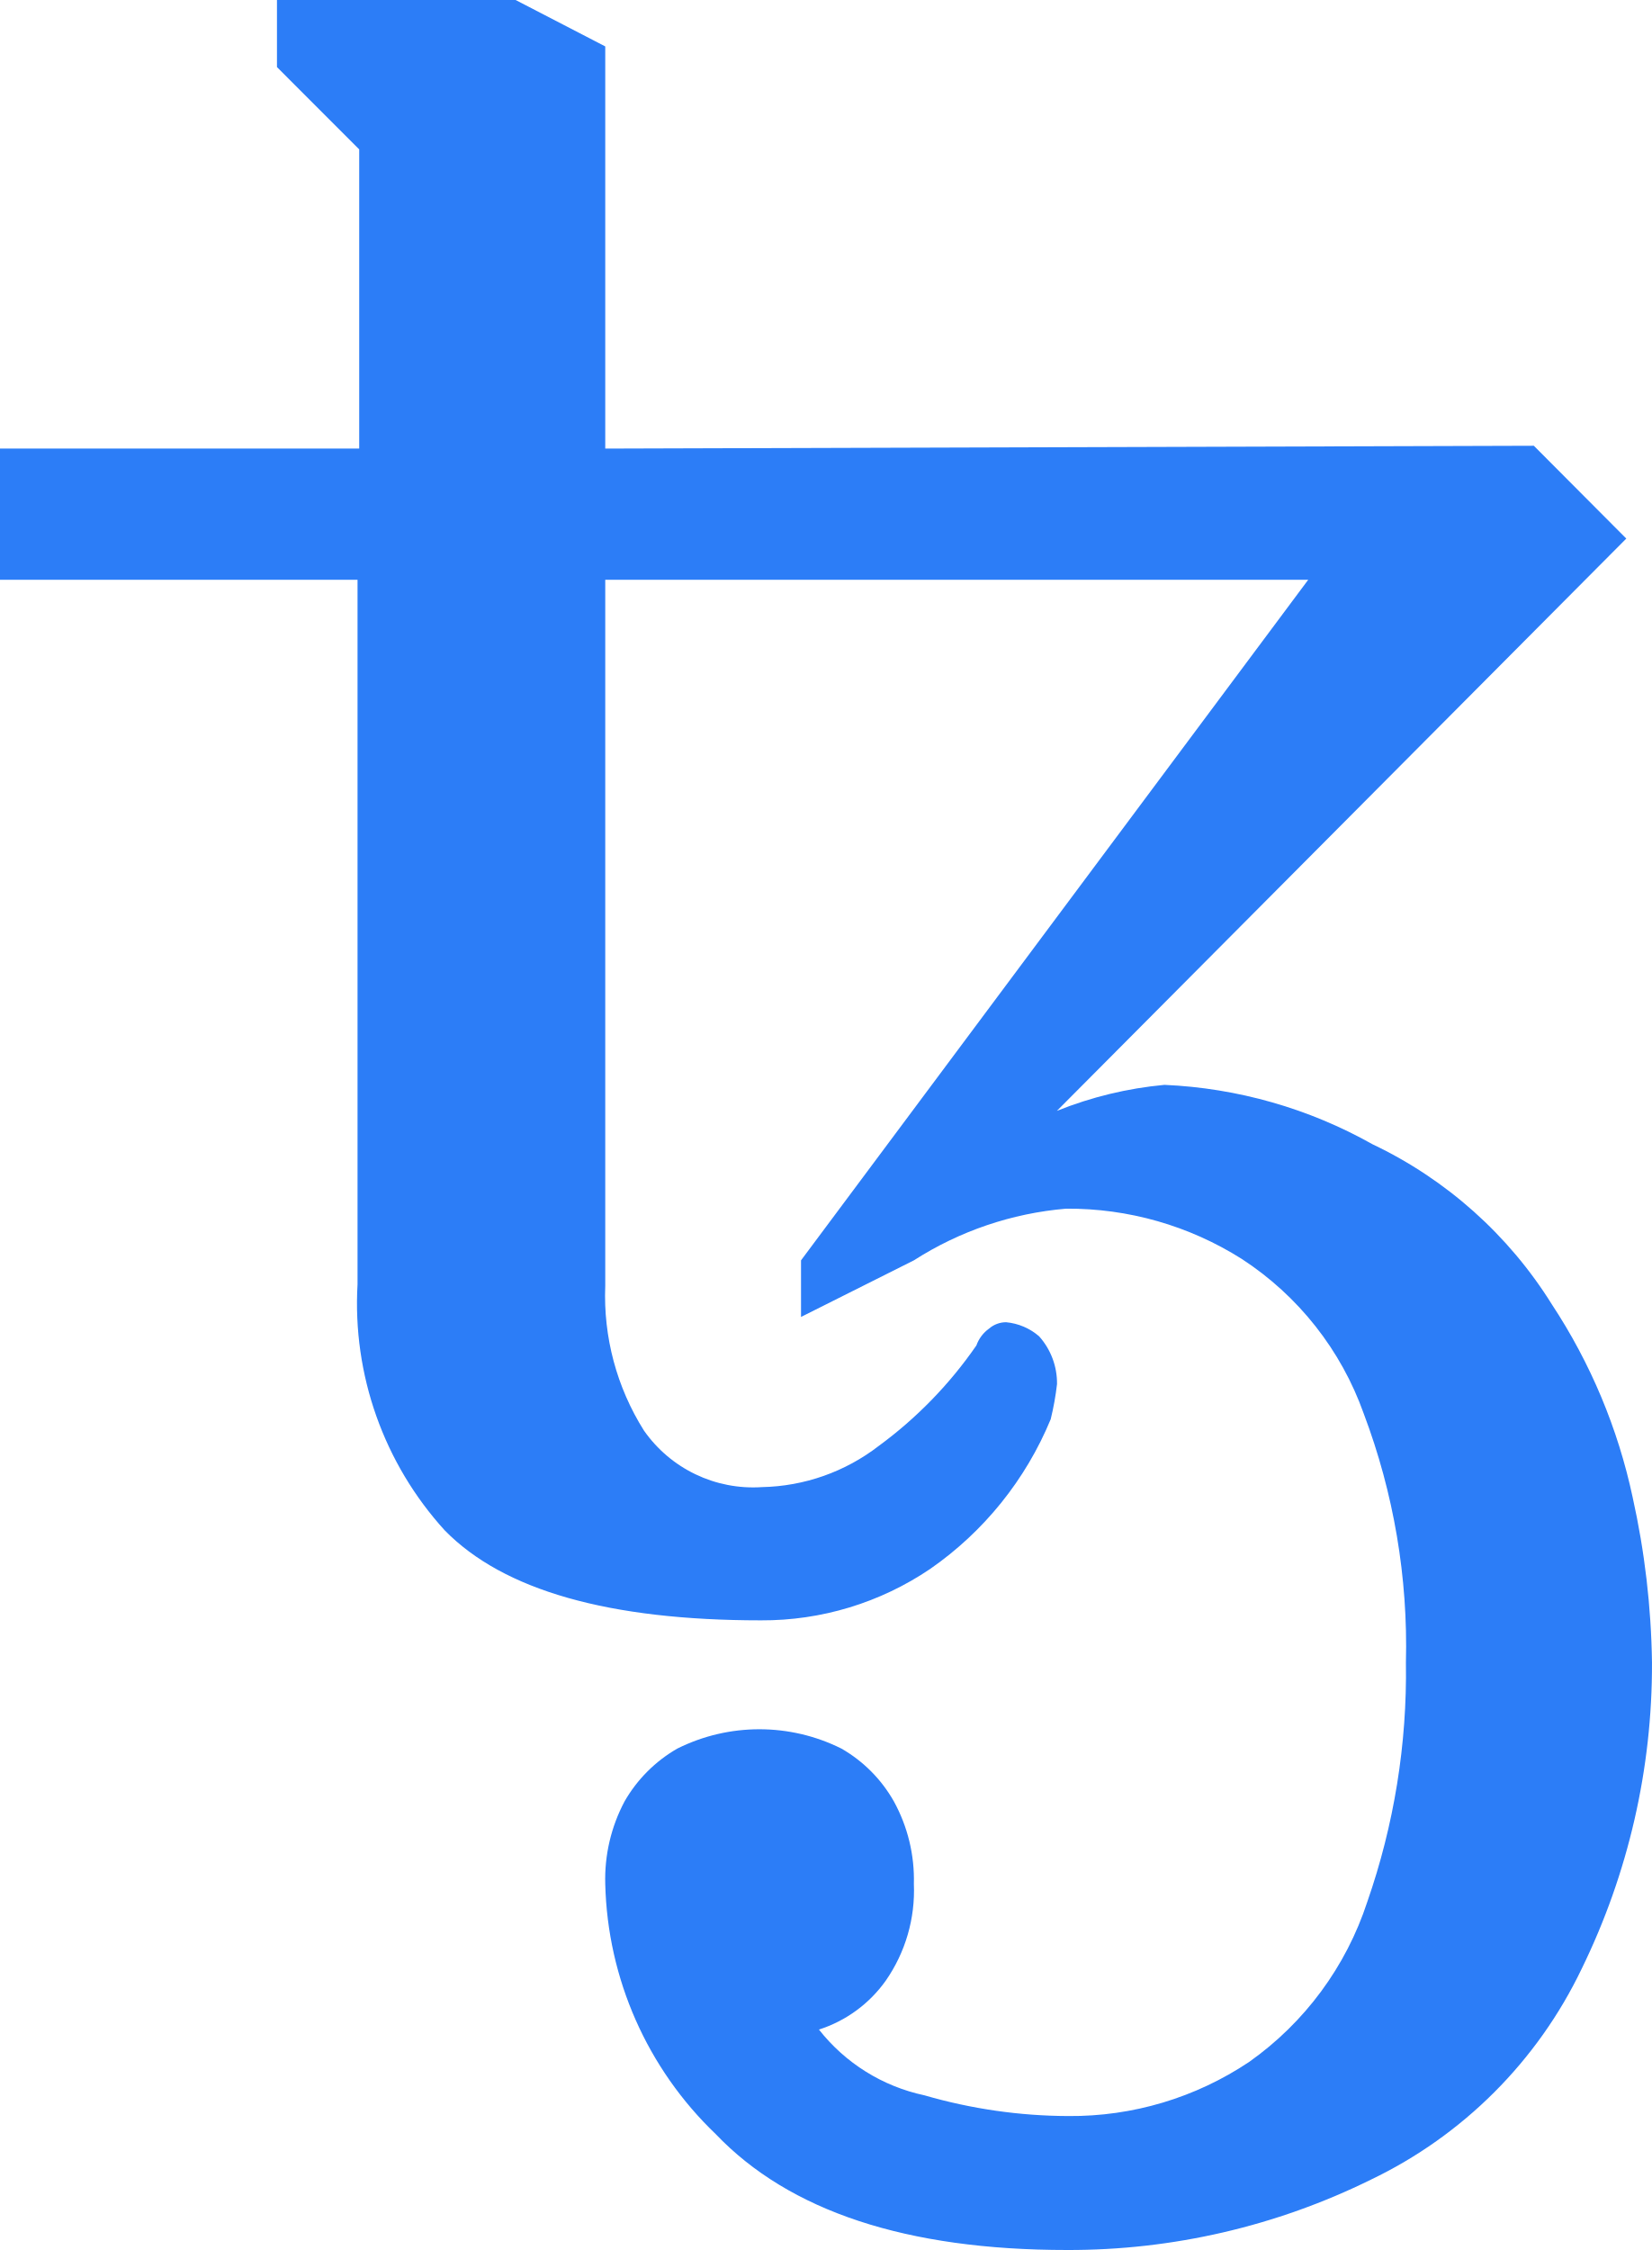
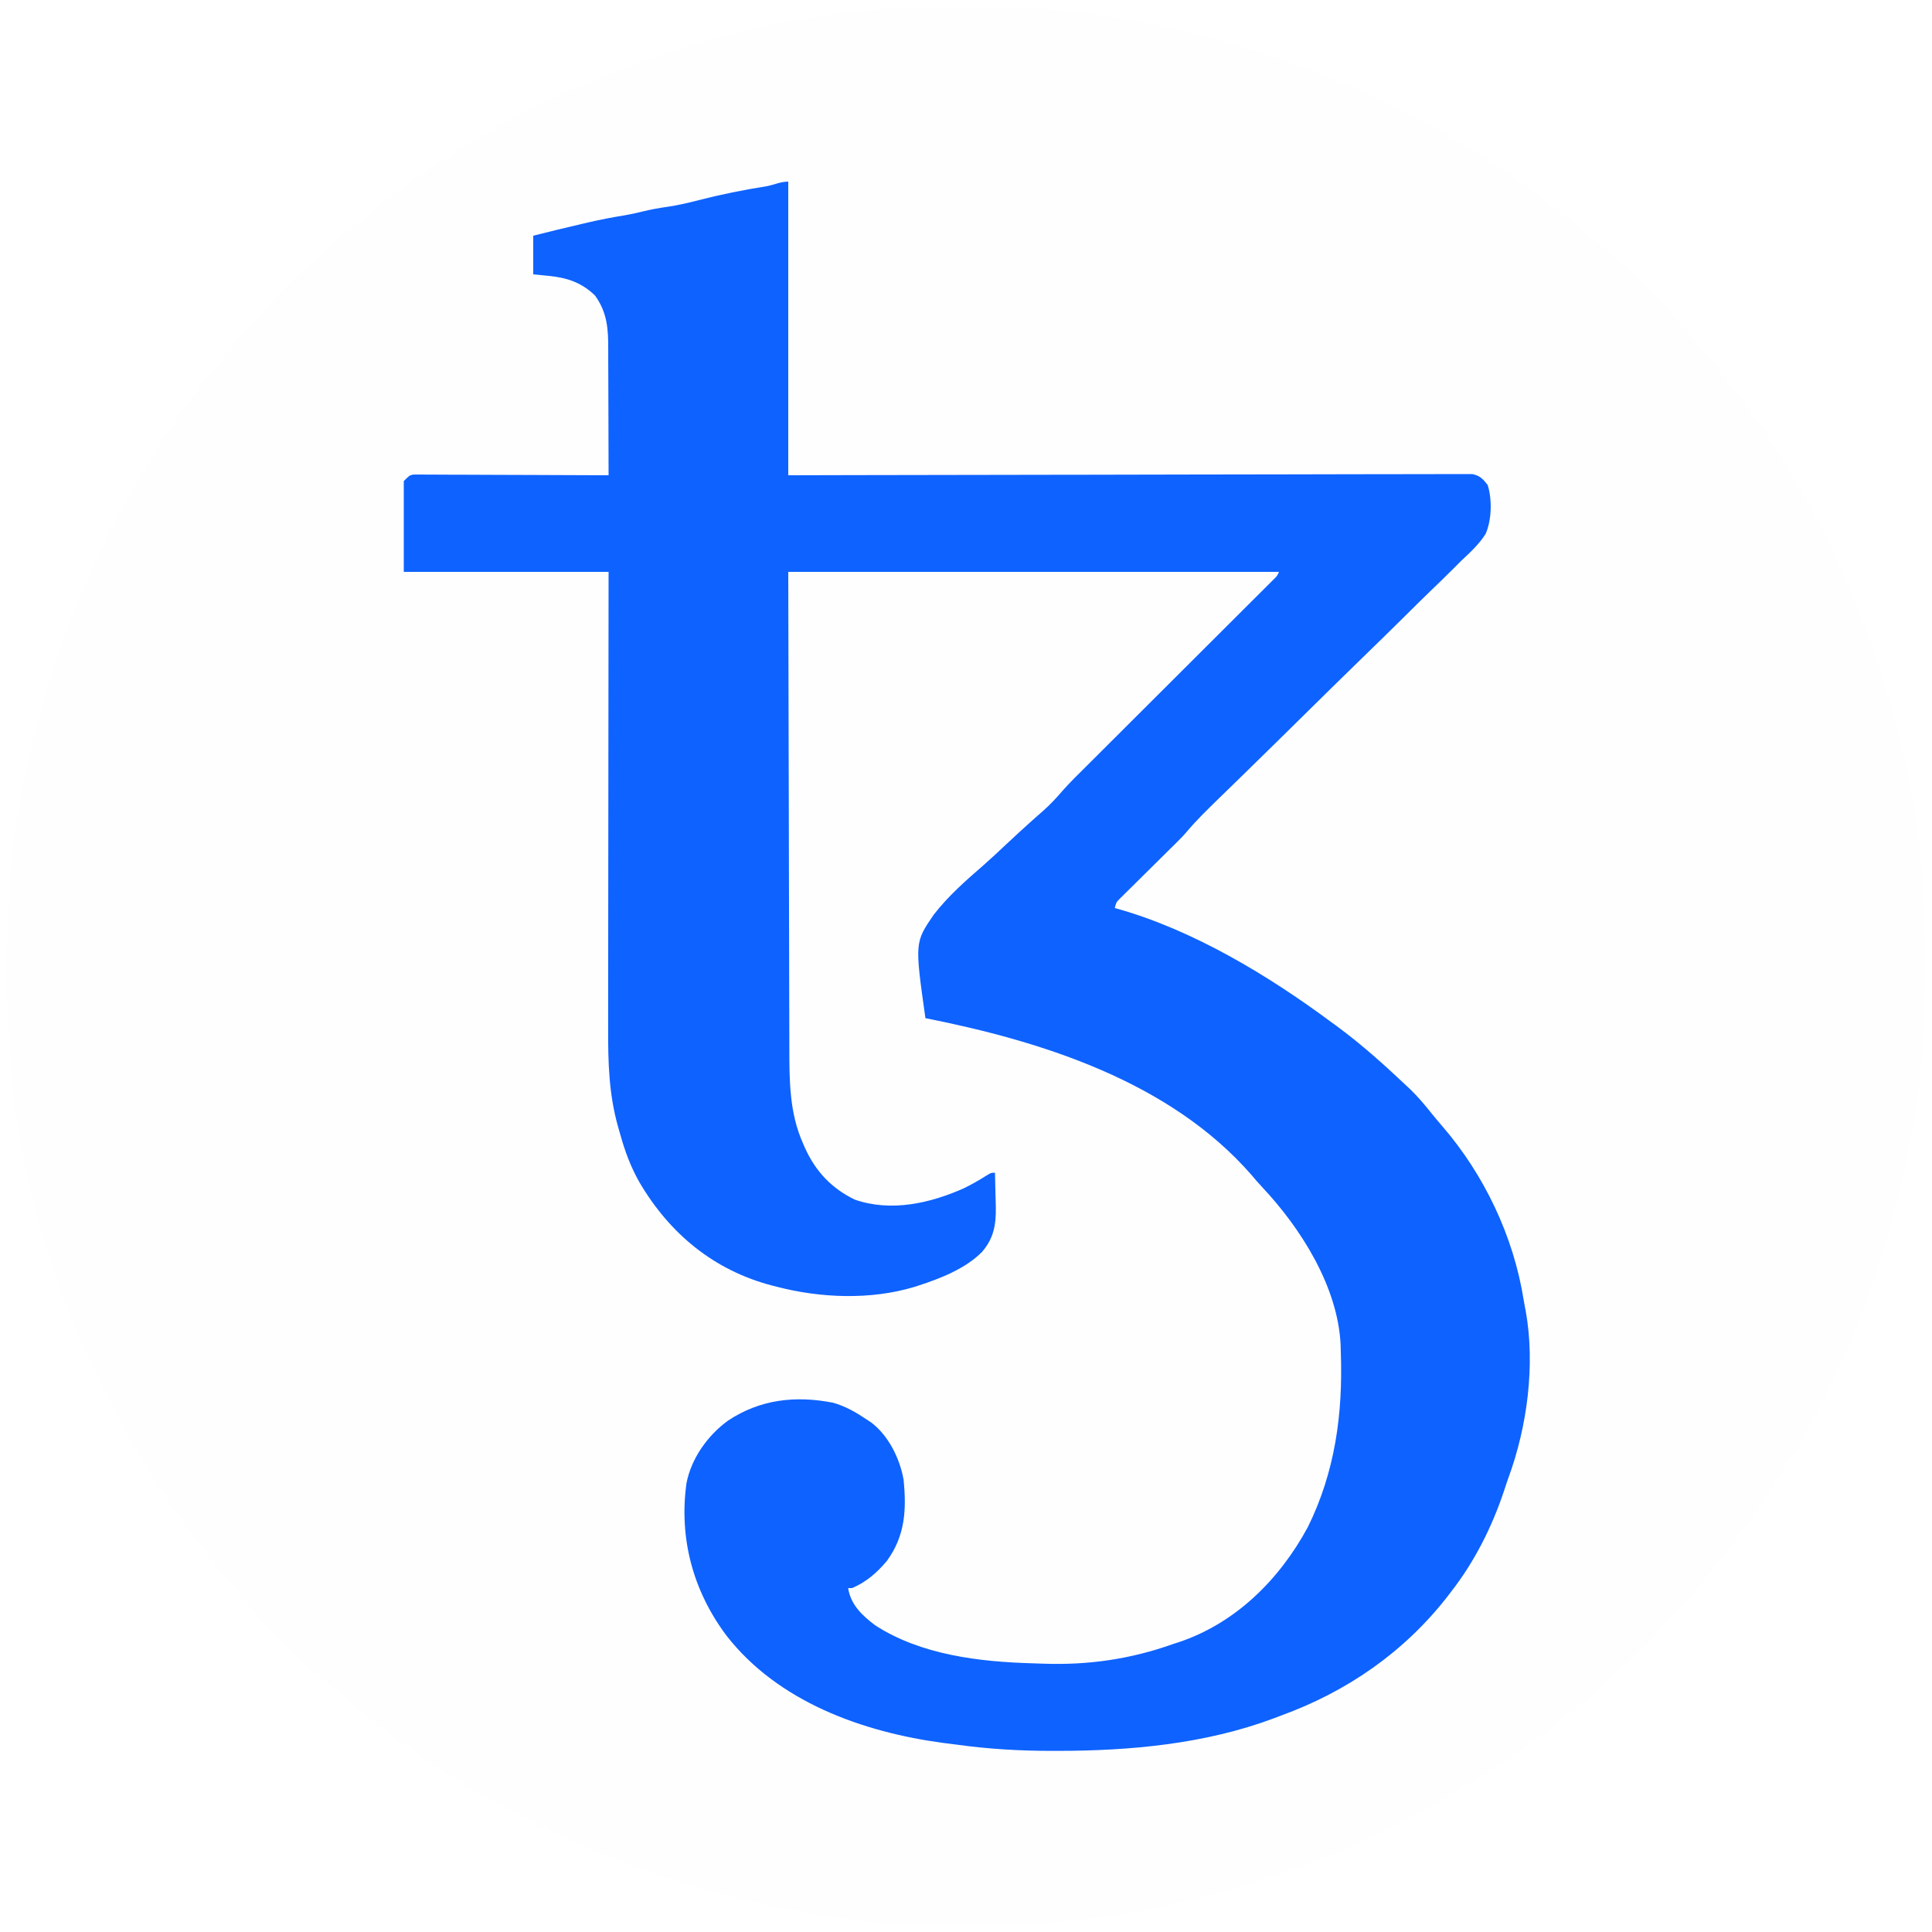
- <svg xmlns="http://www.w3.org/2000/svg" id="Layer_1" data-name="Layer 1" viewBox="0 0 1169.87 1593">
-   <g id="Layer_2" data-name="Layer 2">
-     <path d="M755.68,1593q-170.51,0-248.91-82.14a253.6,253.6,0,0,1-78.15-177,117.39,117.39,0,0,1,13.69-58.5A101.21,101.21,0,0,1,479.64,1238a130.22,130.22,0,0,1,116.24,0A99.55,99.55,0,0,1,633,1275.36a115,115,0,0,1,14.18,58.5,111.73,111.73,0,0,1-19.91,68.45,92.78,92.78,0,0,1-47.31,34.62,129.18,129.18,0,0,0,74.67,46.55,370,370,0,0,0,101.8,14.68,226.91,226.91,0,0,0,128.19-38.33,224,224,0,0,0,83.63-113.25,492,492,0,0,0,27.38-169.5,465.07,465.07,0,0,0-29.87-176.23,217.54,217.54,0,0,0-86.37-109.52,229.68,229.68,0,0,0-124.43-35.59,236.75,236.75,0,0,0-107.78,36.59L567.26,932.4V892.33L926.43,410.5H428.62v500A178.9,178.9,0,0,0,456,1012.8a94.34,94.34,0,0,0,83.63,40.07,139.85,139.85,0,0,0,82.63-29.12,298.38,298.38,0,0,0,69.2-71.19,24.86,24.86,0,0,1,9-11.94,18.4,18.4,0,0,1,12-4.48,41.55,41.55,0,0,1,23.4,9.95,49.82,49.82,0,0,1,12.69,33.85,197.86,197.86,0,0,1-4.48,24.89,241,241,0,0,1-85.38,106,211.78,211.78,0,0,1-119.76,36.38q-161.67,0-224-63.72A238.67,238.67,0,0,1,253.2,909.25V410.5H0V317.6H254.38V105.78L196.14,47.5V0h169l63.48,32.86V317.6l657.6-2,65.47,65.71L748.46,786.5a271,271,0,0,1,76.16-18.42A330.1,330.1,0,0,1,972,810.15a302.7,302.7,0,0,1,126.95,113.29,399.78,399.78,0,0,1,57.25,136.65,575.65,575.65,0,0,1,13.69,117,489.39,489.39,0,0,1-49.78,216.79,317.92,317.92,0,0,1-149.35,149.35A483.27,483.27,0,0,1,755.68,1593Z" style="fill:#2c7df7" />
-   </g>
+ <svg xmlns="http://www.w3.org/2000/svg" version="1.1" width="1000" height="1000">
+   <path d="M0 0 C1.291 -0.007 2.582 -0.014 3.912 -0.021 C8.061 -0.041 12.21 -0.046 16.359 -0.047 C17.067 -0.047 17.774 -0.047 18.503 -0.048 C39.837 -0.049 60.948 0.139 82.109 3.203 C83.173 3.356 83.173 3.356 84.258 3.512 C177.551 17.005 264.796 54.439 337.109 115.203 C337.62 115.629 338.13 116.054 338.656 116.492 C355.455 130.521 372.273 145.552 386.453 162.27 C388.369 164.506 390.365 166.661 392.359 168.828 C397.394 174.414 401.989 180.295 406.582 186.243 C408.156 188.263 409.755 190.262 411.359 192.258 C445.018 234.386 470.585 283.304 488.109 334.203 C488.462 335.22 488.814 336.236 489.178 337.284 C504.698 382.498 514.134 431.095 514.312 478.973 C514.32 480.24 514.327 481.507 514.334 482.813 C514.351 486.881 514.359 490.948 514.359 495.016 C514.36 496.057 514.36 496.057 514.36 497.119 C514.362 518.283 514.136 539.212 511.109 560.203 C510.957 561.268 510.957 561.268 510.801 562.355 C501.582 626.127 481.858 688.463 449.109 744.203 C448.591 745.087 448.074 745.97 447.54 746.881 C433.312 771.018 417.138 793.753 399.109 815.203 C398.679 815.719 398.248 816.234 397.804 816.766 C384.07 833.175 369.458 849.618 353.109 863.48 C350.675 865.577 348.338 867.767 345.984 869.953 C340.241 875.185 334.207 879.955 328.053 884.692 C326.039 886.258 324.047 887.851 322.059 889.449 C300.631 906.57 277.358 920.876 253.321 933.993 C251.254 935.124 249.195 936.268 247.137 937.414 C225.787 949.157 203.093 958.219 180.109 966.203 C179.087 966.559 178.065 966.914 177.011 967.28 C131.766 982.807 82.974 992.231 35.086 992.406 C33.794 992.413 32.501 992.42 31.17 992.428 C27.025 992.447 22.88 992.452 18.734 992.453 C18.028 992.453 17.321 992.454 16.593 992.454 C-4.374 992.455 -25.103 992.292 -45.891 989.203 C-46.94 989.05 -46.94 989.05 -48.01 988.895 C-141.343 975.282 -228.513 938.021 -300.891 877.203 C-301.401 876.778 -301.911 876.352 -302.437 875.914 C-319.237 861.885 -336.054 846.855 -350.234 830.137 C-352.15 827.9 -354.146 825.745 -356.141 823.578 C-361.175 817.992 -365.77 812.111 -370.363 806.163 C-371.937 804.143 -373.536 802.145 -375.141 800.148 C-388.436 783.505 -400.355 765.72 -410.891 747.203 C-411.279 746.522 -411.667 745.84 -412.067 745.138 C-414.628 740.62 -417.144 736.078 -419.629 731.518 C-420.459 729.995 -421.292 728.474 -422.129 726.955 C-457.163 663.184 -477.821 586.401 -478.094 513.434 C-478.101 512.166 -478.108 510.899 -478.115 509.593 C-478.133 505.526 -478.14 501.458 -478.141 497.391 C-478.141 496.697 -478.141 496.003 -478.142 495.288 C-478.143 474.123 -477.917 453.194 -474.891 432.203 C-474.738 431.138 -474.738 431.138 -474.582 430.052 C-461.097 336.769 -423.658 249.501 -362.891 177.203 C-362.46 176.688 -362.029 176.172 -361.585 175.641 C-347.851 159.231 -333.239 142.788 -316.891 128.926 C-314.457 126.829 -312.119 124.639 -309.766 122.453 C-304.022 117.222 -297.988 112.452 -291.834 107.714 C-289.82 106.148 -287.829 104.556 -285.84 102.957 C-243.715 69.294 -194.79 43.727 -143.891 26.203 C-142.874 25.851 -141.857 25.498 -140.81 25.135 C-95.99 9.75 -47.453 0.173 0 0 Z " fill="#FEFEFF" transform="translate(481.8906,3.796875)" />
+   <path d="M0 0 C0 50.16 0 100.32 0 152 C10.788 151.974 21.577 151.948 32.692 151.921 C67.189 151.84 101.686 151.785 136.184 151.745 C141.54 151.738 146.896 151.732 152.252 151.725 C153.852 151.723 153.852 151.723 155.484 151.721 C172.762 151.7 190.04 151.66 207.319 151.614 C225.041 151.568 242.763 151.54 260.485 151.53 C271.425 151.523 282.365 151.501 293.305 151.46 C300.802 151.434 308.298 151.426 315.795 151.432 C320.124 151.436 324.452 151.431 328.781 151.404 C332.742 151.38 336.702 151.378 340.663 151.396 C342.098 151.398 343.533 151.391 344.968 151.376 C346.915 151.356 348.862 151.369 350.809 151.385 C351.892 151.383 352.975 151.381 354.09 151.379 C358.047 152.223 359.53 153.852 362 157 C364.396 164.396 364.116 175.27 360.942 182.364 C357.544 187.726 352.943 191.938 348.342 196.254 C346.87 197.717 345.404 199.185 343.942 200.658 C339.992 204.611 335.975 208.49 331.941 212.358 C327.717 216.433 323.56 220.575 319.395 224.71 C311.504 232.524 303.558 240.278 295.588 248.011 C285.654 257.657 275.795 267.378 265.936 277.1 C255.865 287.025 245.787 296.943 235.663 306.814 C234.885 307.573 234.107 308.332 233.306 309.114 C229.671 312.66 226.033 316.203 222.39 319.741 C216.827 325.157 211.311 330.531 206.295 336.468 C204.629 338.439 202.845 340.262 201.008 342.073 C200.311 342.764 199.614 343.454 198.896 344.166 C198.17 344.881 197.444 345.595 196.695 346.332 C195.127 347.887 193.56 349.443 191.992 350.998 C189.545 353.42 187.096 355.841 184.645 358.26 C182.261 360.613 179.884 362.972 177.508 365.332 C176.769 366.057 176.031 366.782 175.27 367.529 C174.592 368.204 173.914 368.878 173.215 369.573 C172.318 370.46 172.318 370.46 171.402 371.364 C169.771 373.06 169.771 373.06 169 376 C169.583 376.159 170.165 376.317 170.766 376.48 C210.007 387.648 248.407 410.866 281 435 C281.945 435.687 282.89 436.374 283.863 437.082 C296.671 446.497 308.447 457.1 320 468 C321.015 468.951 321.015 468.951 322.051 469.922 C326.279 474.004 329.947 478.484 333.621 483.066 C335.186 484.996 336.782 486.901 338.41 488.777 C360.25 514.009 375.419 545.95 380.658 578.896 C380.957 580.737 381.312 582.569 381.676 584.398 C386.748 612.346 382.505 644.496 372.713 671.031 C371.952 673.132 371.264 675.249 370.578 677.375 C364.305 696.278 355.257 714.287 343 730 C342.376 730.816 341.752 731.632 341.109 732.473 C318.748 761.152 289.125 781.62 255 794 C253.793 794.46 252.587 794.92 251.344 795.395 C215.784 808.689 177.166 812.223 139.438 812.25 C138.445 812.251 137.453 812.252 136.43 812.253 C119.761 812.242 103.525 811.309 87 809 C84.78 808.718 82.56 808.437 80.34 808.156 C38.576 802.589 -5.42 786.841 -32.071 752.465 C-49.262 729.491 -56.632 702.292 -52.682 673.699 C-50.162 660.793 -41.706 648.951 -31.188 641.312 C-14.608 630.293 3.76 628.226 23.25 632.062 C29.794 633.906 35.396 637.216 41 641 C41.909 641.601 41.909 641.601 42.836 642.215 C51.842 648.91 57.79 660.983 59.684 671.867 C61.259 687.468 60.515 700.982 51 714 C45.888 720.046 40.356 724.905 33 728 C32.34 728 31.68 728 31 728 C32.301 736.551 38.222 742.146 44.922 747.207 C68.505 762.548 98.876 766.16 126.444 766.928 C128.285 766.98 130.126 767.044 131.966 767.115 C155.122 767.952 177.152 764.794 199 757 C200.425 756.544 200.425 756.544 201.879 756.078 C231.552 746.23 254.308 723.477 268.898 696.488 C283.062 667.874 287.132 637.651 286 606 C285.968 604.686 285.936 603.373 285.902 602.02 C284.478 572.041 265.406 541.835 245.289 520.441 C243.343 518.366 241.509 516.247 239.688 514.062 C197.622 465.889 131.505 444.976 71 433 C65.472 393.831 65.472 393.831 75.289 379.452 C82.767 369.791 91.99 361.689 101.187 353.713 C105.181 350.202 109.046 346.556 112.924 342.918 C117.294 338.833 121.673 334.764 126.144 330.789 C126.82 330.188 127.496 329.587 128.193 328.967 C129.438 327.864 130.687 326.766 131.941 325.673 C135.618 322.419 138.826 318.957 142.02 315.231 C146.071 310.666 150.459 306.42 154.785 302.118 C155.858 301.046 156.931 299.974 158.005 298.902 C160.3 296.61 162.597 294.319 164.896 292.029 C168.529 288.41 172.158 284.786 175.786 281.163 C183.48 273.48 191.177 265.802 198.875 258.125 C207.207 249.815 215.539 241.503 223.866 233.187 C227.475 229.583 231.087 225.981 234.701 222.381 C236.941 220.148 239.18 217.913 241.417 215.678 C242.458 214.639 243.499 213.601 244.541 212.565 C245.959 211.154 247.374 209.739 248.789 208.325 C249.583 207.533 250.376 206.742 251.194 205.926 C253.058 204.122 253.058 204.122 254 202 C170.18 202 86.36 202 0 202 C0.091 249.396 0.091 249.396 0.209 296.791 C0.227 303.192 0.245 309.594 0.262 315.995 C0.266 317.199 0.266 317.199 0.269 318.426 C0.304 331.349 0.329 344.271 0.35 357.194 C0.372 370.473 0.405 383.752 0.449 397.031 C0.475 405.213 0.493 413.396 0.499 421.578 C0.505 427.202 0.521 432.826 0.546 438.45 C0.56 441.687 0.567 444.923 0.565 448.16 C0.557 465.187 0.568 482.103 7.688 497.938 C8.036 498.733 8.384 499.528 8.742 500.347 C14.217 512.367 22.54 521.206 34.5 526.938 C53.234 533.437 73.465 528.83 91 521 C95.008 519.03 98.812 516.856 102.586 514.469 C105 513 105 513 107 513 C107.125 516.947 107.215 520.893 107.275 524.841 C107.312 526.832 107.375 528.822 107.439 530.812 C107.555 539.971 106.398 546.854 100.338 553.945 C91.816 562.626 78.674 567.781 67.312 571.438 C66.59 571.672 65.868 571.907 65.124 572.149 C42.52 578.935 16.657 577.902 -6 572 C-6.719 571.818 -7.439 571.636 -8.18 571.449 C-38.362 563.602 -61.311 544.667 -77 518 C-81.558 509.957 -84.557 501.897 -87 493 C-87.351 491.791 -87.701 490.582 -88.062 489.336 C-92.871 472.257 -93.281 456.006 -93.227 438.36 C-93.226 435.777 -93.227 433.193 -93.228 430.61 C-93.229 425.073 -93.223 419.536 -93.211 413.998 C-93.195 405.993 -93.19 397.987 -93.187 389.982 C-93.183 376.99 -93.17 363.998 -93.151 351.005 C-93.132 338.393 -93.118 325.781 -93.11 313.169 C-93.109 312.391 -93.109 311.612 -93.108 310.809 C-93.106 306.901 -93.103 302.993 -93.101 299.085 C-93.08 266.723 -93.043 234.362 -93 202 C-127.98 202 -162.96 202 -199 202 C-199 186.49 -199 170.98 -199 155 C-196 152 -196 152 -194.022 151.631 C-192.887 151.635 -192.887 151.635 -191.729 151.639 C-190.423 151.633 -190.423 151.633 -189.09 151.627 C-188.138 151.638 -187.186 151.648 -186.204 151.659 C-184.697 151.659 -184.697 151.659 -183.159 151.658 C-179.831 151.66 -176.504 151.684 -173.176 151.707 C-170.871 151.713 -168.566 151.717 -166.261 151.72 C-160.189 151.731 -154.118 151.761 -148.047 151.794 C-141.854 151.825 -135.66 151.838 -129.467 151.854 C-117.311 151.886 -105.156 151.937 -93 152 C-92.992 141.646 -93.016 131.292 -93.08 120.938 C-93.109 116.13 -93.127 111.321 -93.12 106.512 C-93.113 101.863 -93.136 97.214 -93.179 92.565 C-93.19 90.8 -93.19 89.035 -93.18 87.27 C-93.128 76.696 -93.543 67.933 -100 59 C-106.846 52.272 -114.588 49.688 -123.938 48.812 C-126.598 48.544 -129.259 48.276 -132 48 C-132 41.4 -132 34.8 -132 28 C-123.684 25.902 -115.355 23.877 -107 21.938 C-105.915 21.682 -104.829 21.426 -103.711 21.162 C-97.371 19.691 -91.043 18.461 -84.617 17.436 C-81.56 16.927 -78.569 16.251 -75.562 15.5 C-71.279 14.477 -67.049 13.671 -62.688 13.062 C-57.144 12.259 -51.786 11.009 -46.373 9.606 C-34.833 6.637 -23.161 4.279 -11.391 2.438 C-7.419 1.711 -4.048 0 0 0 Z " fill="#0E62FF" transform="translate(408,94)" />
</svg>
